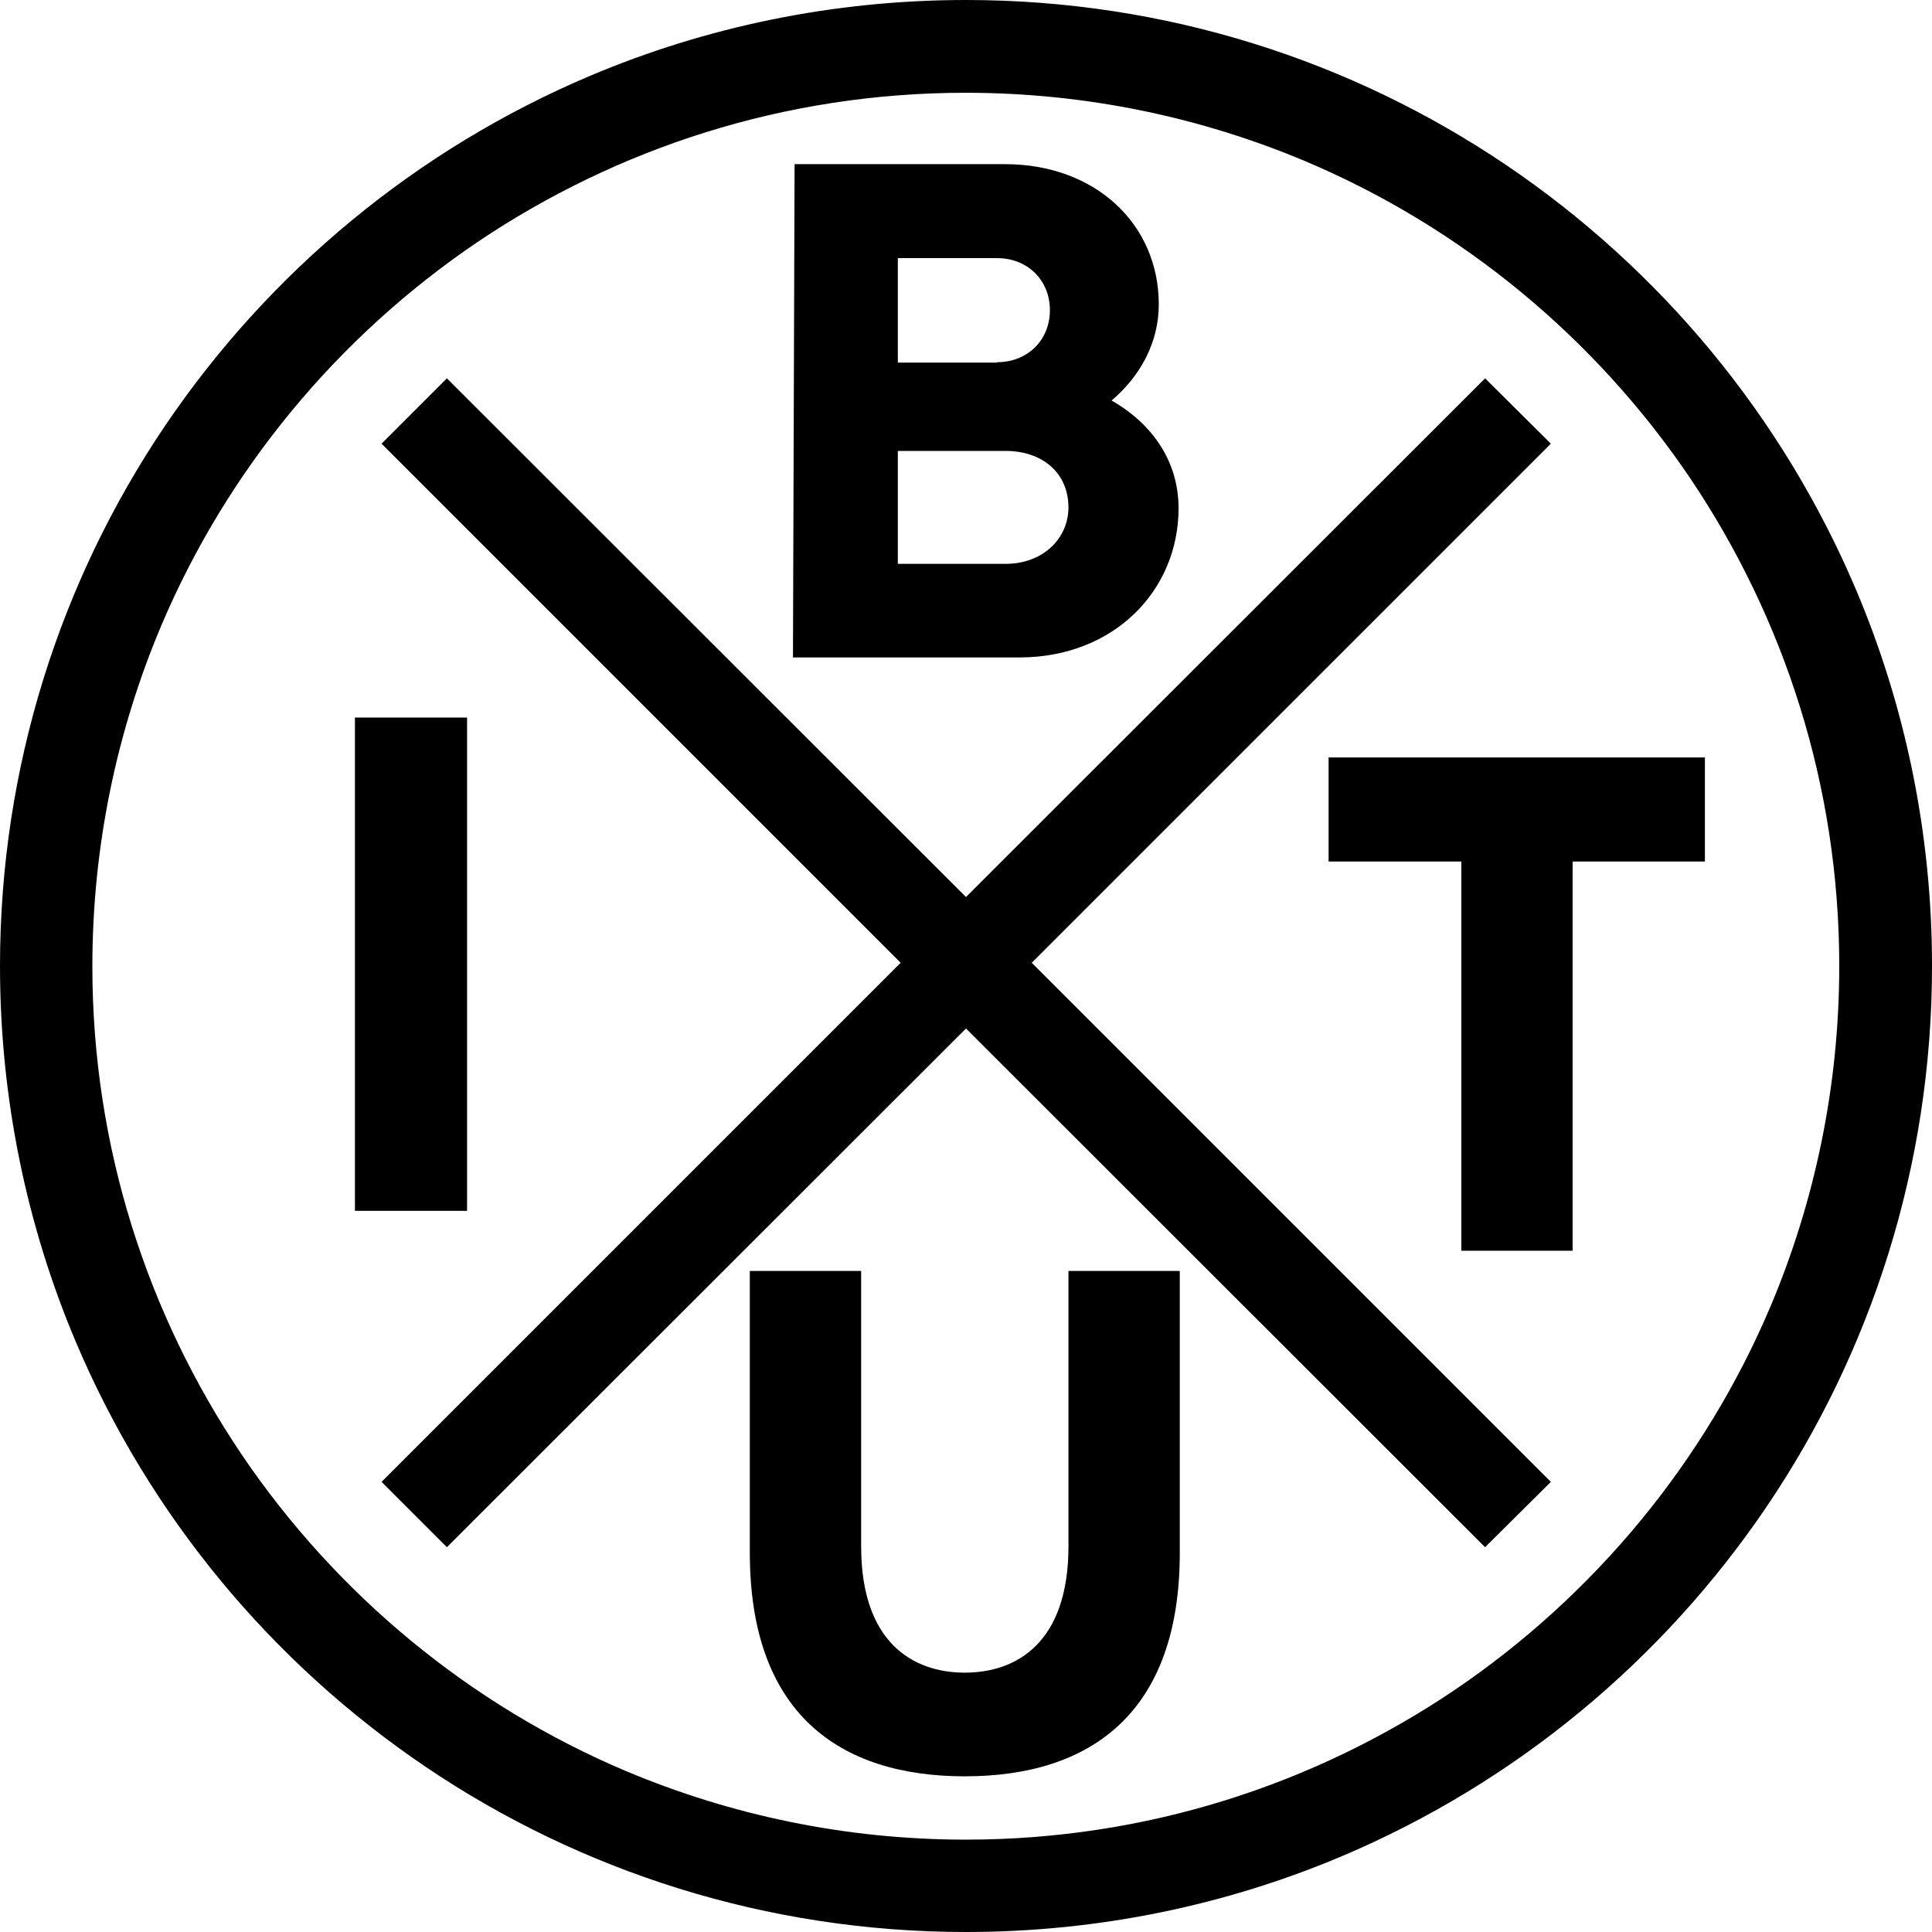
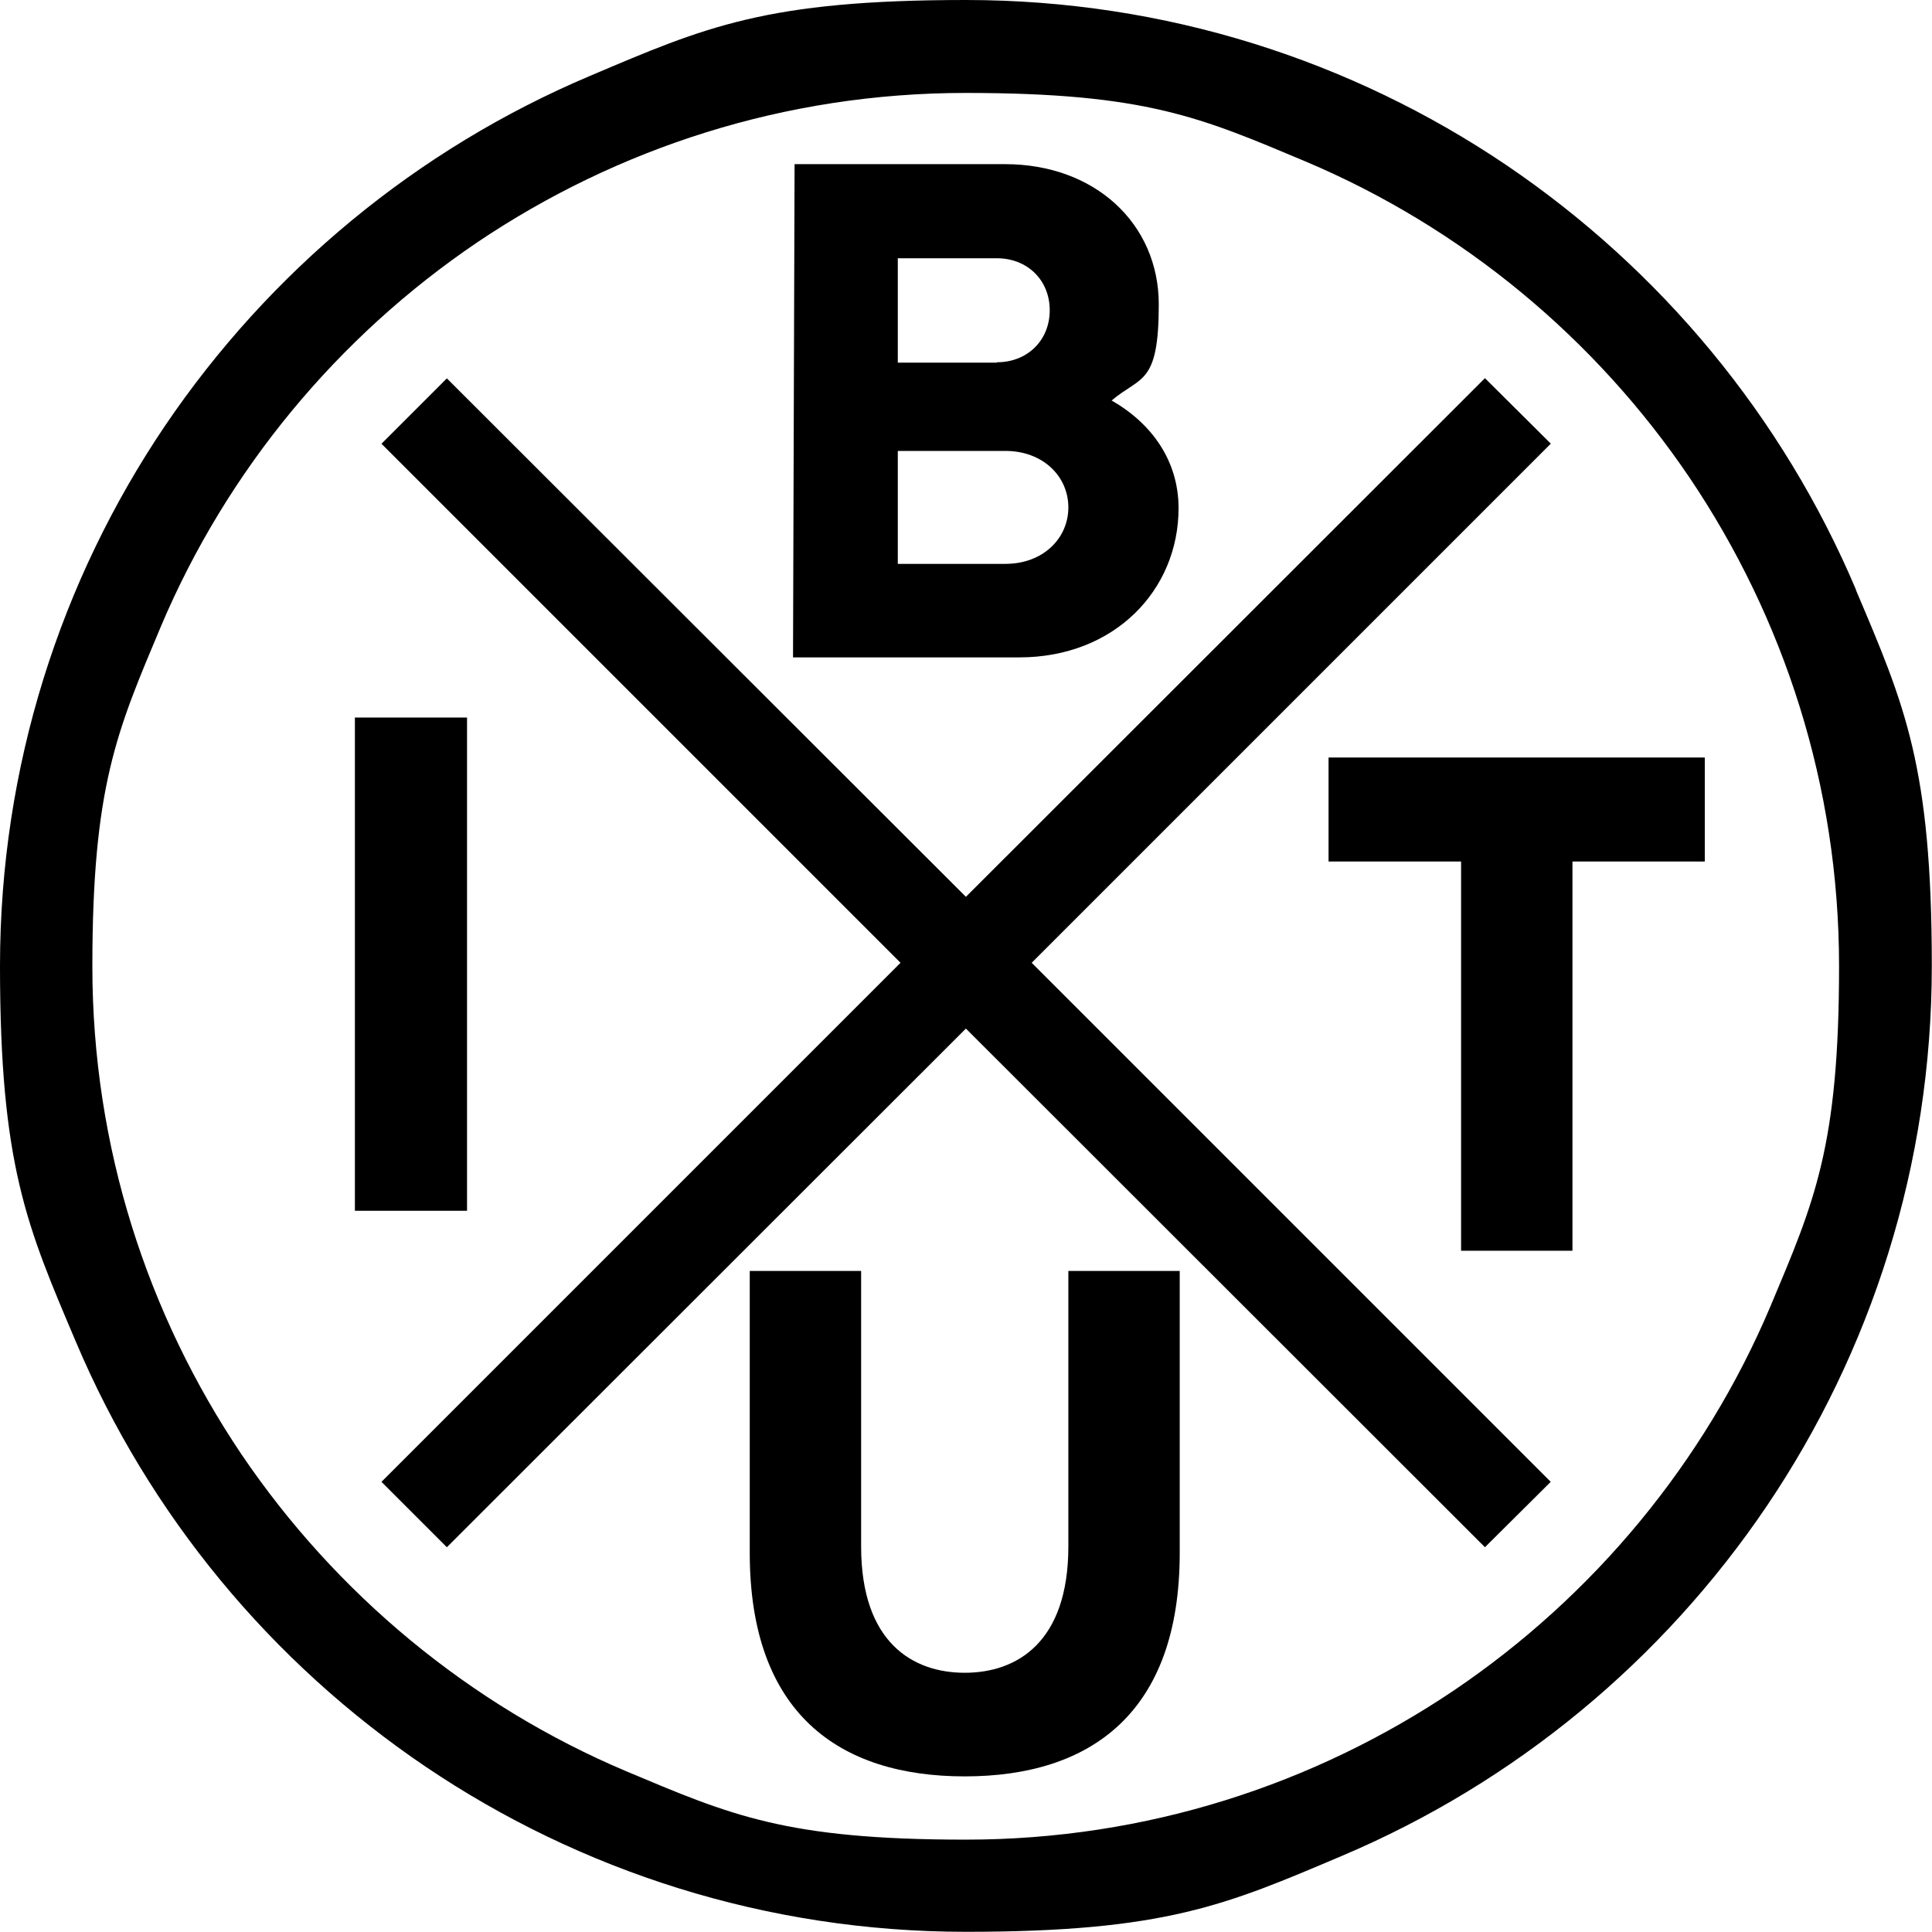
- <svg xmlns="http://www.w3.org/2000/svg" id="Layer_2" data-name="Layer 2" viewBox="0 0 995.67 995.67">
-   <g id="Layer_1-2" data-name="Layer 1">
-     <path d="M956.59,304.1c-37.83-89.38-100.82-165.25-180.43-219.09C696.76,31.39,600.93,0,497.83,0c-68.59,0-134.28,13.93-193.73,39.08-89.38,37.83-165.25,100.81-219.09,180.43C31.39,298.91,0,394.94,0,497.83c0,68.59,13.93,134.28,39.08,193.73,37.83,89.39,100.81,165.26,180.43,219.09,79.4,53.63,175.44,85.02,278.33,85.02,68.59,0,134.28-13.93,193.73-39.08,89.39-37.83,165.26-100.82,219.09-180.43,53.63-79.41,85.02-175.44,85.02-278.33,0-68.59-13.93-134.28-39.08-193.73ZM912.53,673.06c-34.09,80.65-91.26,149.46-163.18,198.1-71.92,48.43-158.39,76.91-251.52,76.91-62.15,0-121.39-12.68-175.23-35.33-80.65-34.09-149.45-91.26-198.09-163.18-48.43-71.92-76.91-158.39-76.91-251.52,0-62.15,12.68-121.39,35.34-175.23,34.09-80.65,91.25-149.45,163.17-198.09,71.92-48.43,158.4-76.91,251.52-76.91,62.15,0,121.4,12.68,175.23,35.34,80.65,34.09,149.46,91.25,198.1,163.17,48.43,71.92,76.91,158.39,76.91,251.52,0,62.15-12.68,121.4-35.33,175.23Z" />
-     <path d="M799.24,228.65l-33.89-33.68-267.52,267.32L230.31,194.97l-33.67,33.68,267.52,267.52-267.52,267.52,33.67,33.67,267.52-267.31,267.52,267.31,33.89-33.67-267.53-267.52,267.53-267.52Z" />
-     <path d="M182.92,369.79h57.79v254.22h-57.79v-254.22Z" />
-     <path d="M409.28,84.6h108.71c46.15,0,79.2,30.56,79.2,72.34,0,19.33-9.35,36.79-24.32,49.47,20.79,11.85,34.51,31.18,34.51,55.5,0,42.2-33.05,76.91-82.11,76.91h-116.61l.83-254.22h-.21ZM513.84,186.66c15.59,0,27.23-11.22,27.23-26.82s-11.64-26.81-27.23-26.81h-51.14v53.84h51.14v-.21ZM518.2,290.59c19.33,0,32.43-13.1,32.43-29.1,0-17.46-13.09-29.1-32.43-29.1h-55.5v58.2h55.5Z" />
-     <path d="M753.09,443.99h-68.39v-53.63h193.94v53.63h-68.18v200.59h-57.37v-200.59Z" />
-     <path d="M386.42,800.28v-145.3h57.38v141.97c0,49.47,26.6,65.06,53.42,65.06s53.42-15.59,53.42-65.06v-141.97h57.37v145.3c0,82.52-45.94,115.16-110.79,115.16s-110.79-32.64-110.79-115.16Z" />
-   </g>
+ <svg xmlns="http://www.w3.org/2000/svg" xmlns:xlink="http://www.w3.org/1999/xlink" id="Layer_2" version="1.1" viewBox="0 0 995.7 995.7">
+   <defs>
+     <style>
+     </style>
+     <symbol id="IBTU-logo" viewBox="0 0 995.7 995.7">
+       <g id="Layer_1-2">
+         <path d="M956.6,304.1c-37.8-89.4-100.8-165.2-180.4-219.1C696.8,31.4,600.9,0,497.8,0s-134.3,13.9-193.7,39.1c-89.4,37.8-165.2,100.8-219.1,180.4C31.4,298.9,0,394.9,0,497.8s13.9,134.3,39.1,193.7c37.8,89.4,100.8,165.3,180.4,219.1,79.4,53.6,175.4,85,278.3,85s134.3-13.9,193.7-39.1c89.4-37.8,165.3-100.8,219.1-180.4,53.6-79.4,85-175.4,85-278.3s-13.9-134.3-39.1-193.7h0ZM912.5,673.1c-34.1,80.7-91.3,149.5-163.2,198.1-71.9,48.4-158.4,76.9-251.5,76.9s-121.4-12.7-175.2-35.3c-80.6-34.1-149.4-91.3-198.1-163.2-48.4-71.9-76.9-158.4-76.9-251.5s12.7-121.4,35.3-175.2c34.1-80.6,91.2-149.4,163.2-198.1,71.9-48.4,158.4-76.9,251.5-76.9s121.4,12.7,175.2,35.3c80.7,34.1,149.5,91.2,198.1,163.2,48.4,71.9,76.9,158.4,76.9,251.5s-12.7,121.4-35.3,175.2h0Z" />
+         <path d="M799.2,228.6l-33.9-33.7-267.5,267.3L230.3,195l-33.7,33.7,267.5,267.5-267.5,267.5,33.7,33.7,267.5-267.3,267.5,267.3,33.9-33.7-267.5-267.5,267.5-267.5h0Z" />
+         <path d="M182.9,369.8h57.8v254.2h-57.8v-254.2h0Z" />
+         <path d="M409.3,84.6h108.7c46.2,0,79.2,30.6,79.2,72.3s-9.3,36.8-24.3,49.5c20.8,11.9,34.5,31.2,34.5,55.5,0,42.2-33,76.9-82.1,76.9h-116.6l.8-254.2h-.2ZM513.8,186.7c15.6,0,27.2-11.2,27.2-26.8s-11.6-26.8-27.2-26.8h-51.1v53.8h51.1v-.2h0ZM518.2,290.6c19.3,0,32.4-13.1,32.4-29.1s-13.1-29.1-32.4-29.1h-55.5v58.2h55.5Z" />
+         <path d="M753.1,444h-68.4v-53.6h193.9v53.6h-68.2v200.6h-57.4v-200.6h0Z" />
+         <path d="M386.4,800.3v-145.3h57.4v142c0,49.5,26.6,65.1,53.4,65.1s53.4-15.6,53.4-65.1v-142h57.4v145.3c0,82.5-45.9,115.2-110.8,115.2s-110.8-32.6-110.8-115.2h0Z" />
+       </g>
+     </symbol>
+   </defs>
+   <use width="995.7" height="995.7" transform="translate(0 0)" xlink:href="#IBTU-logo" />
</svg>
